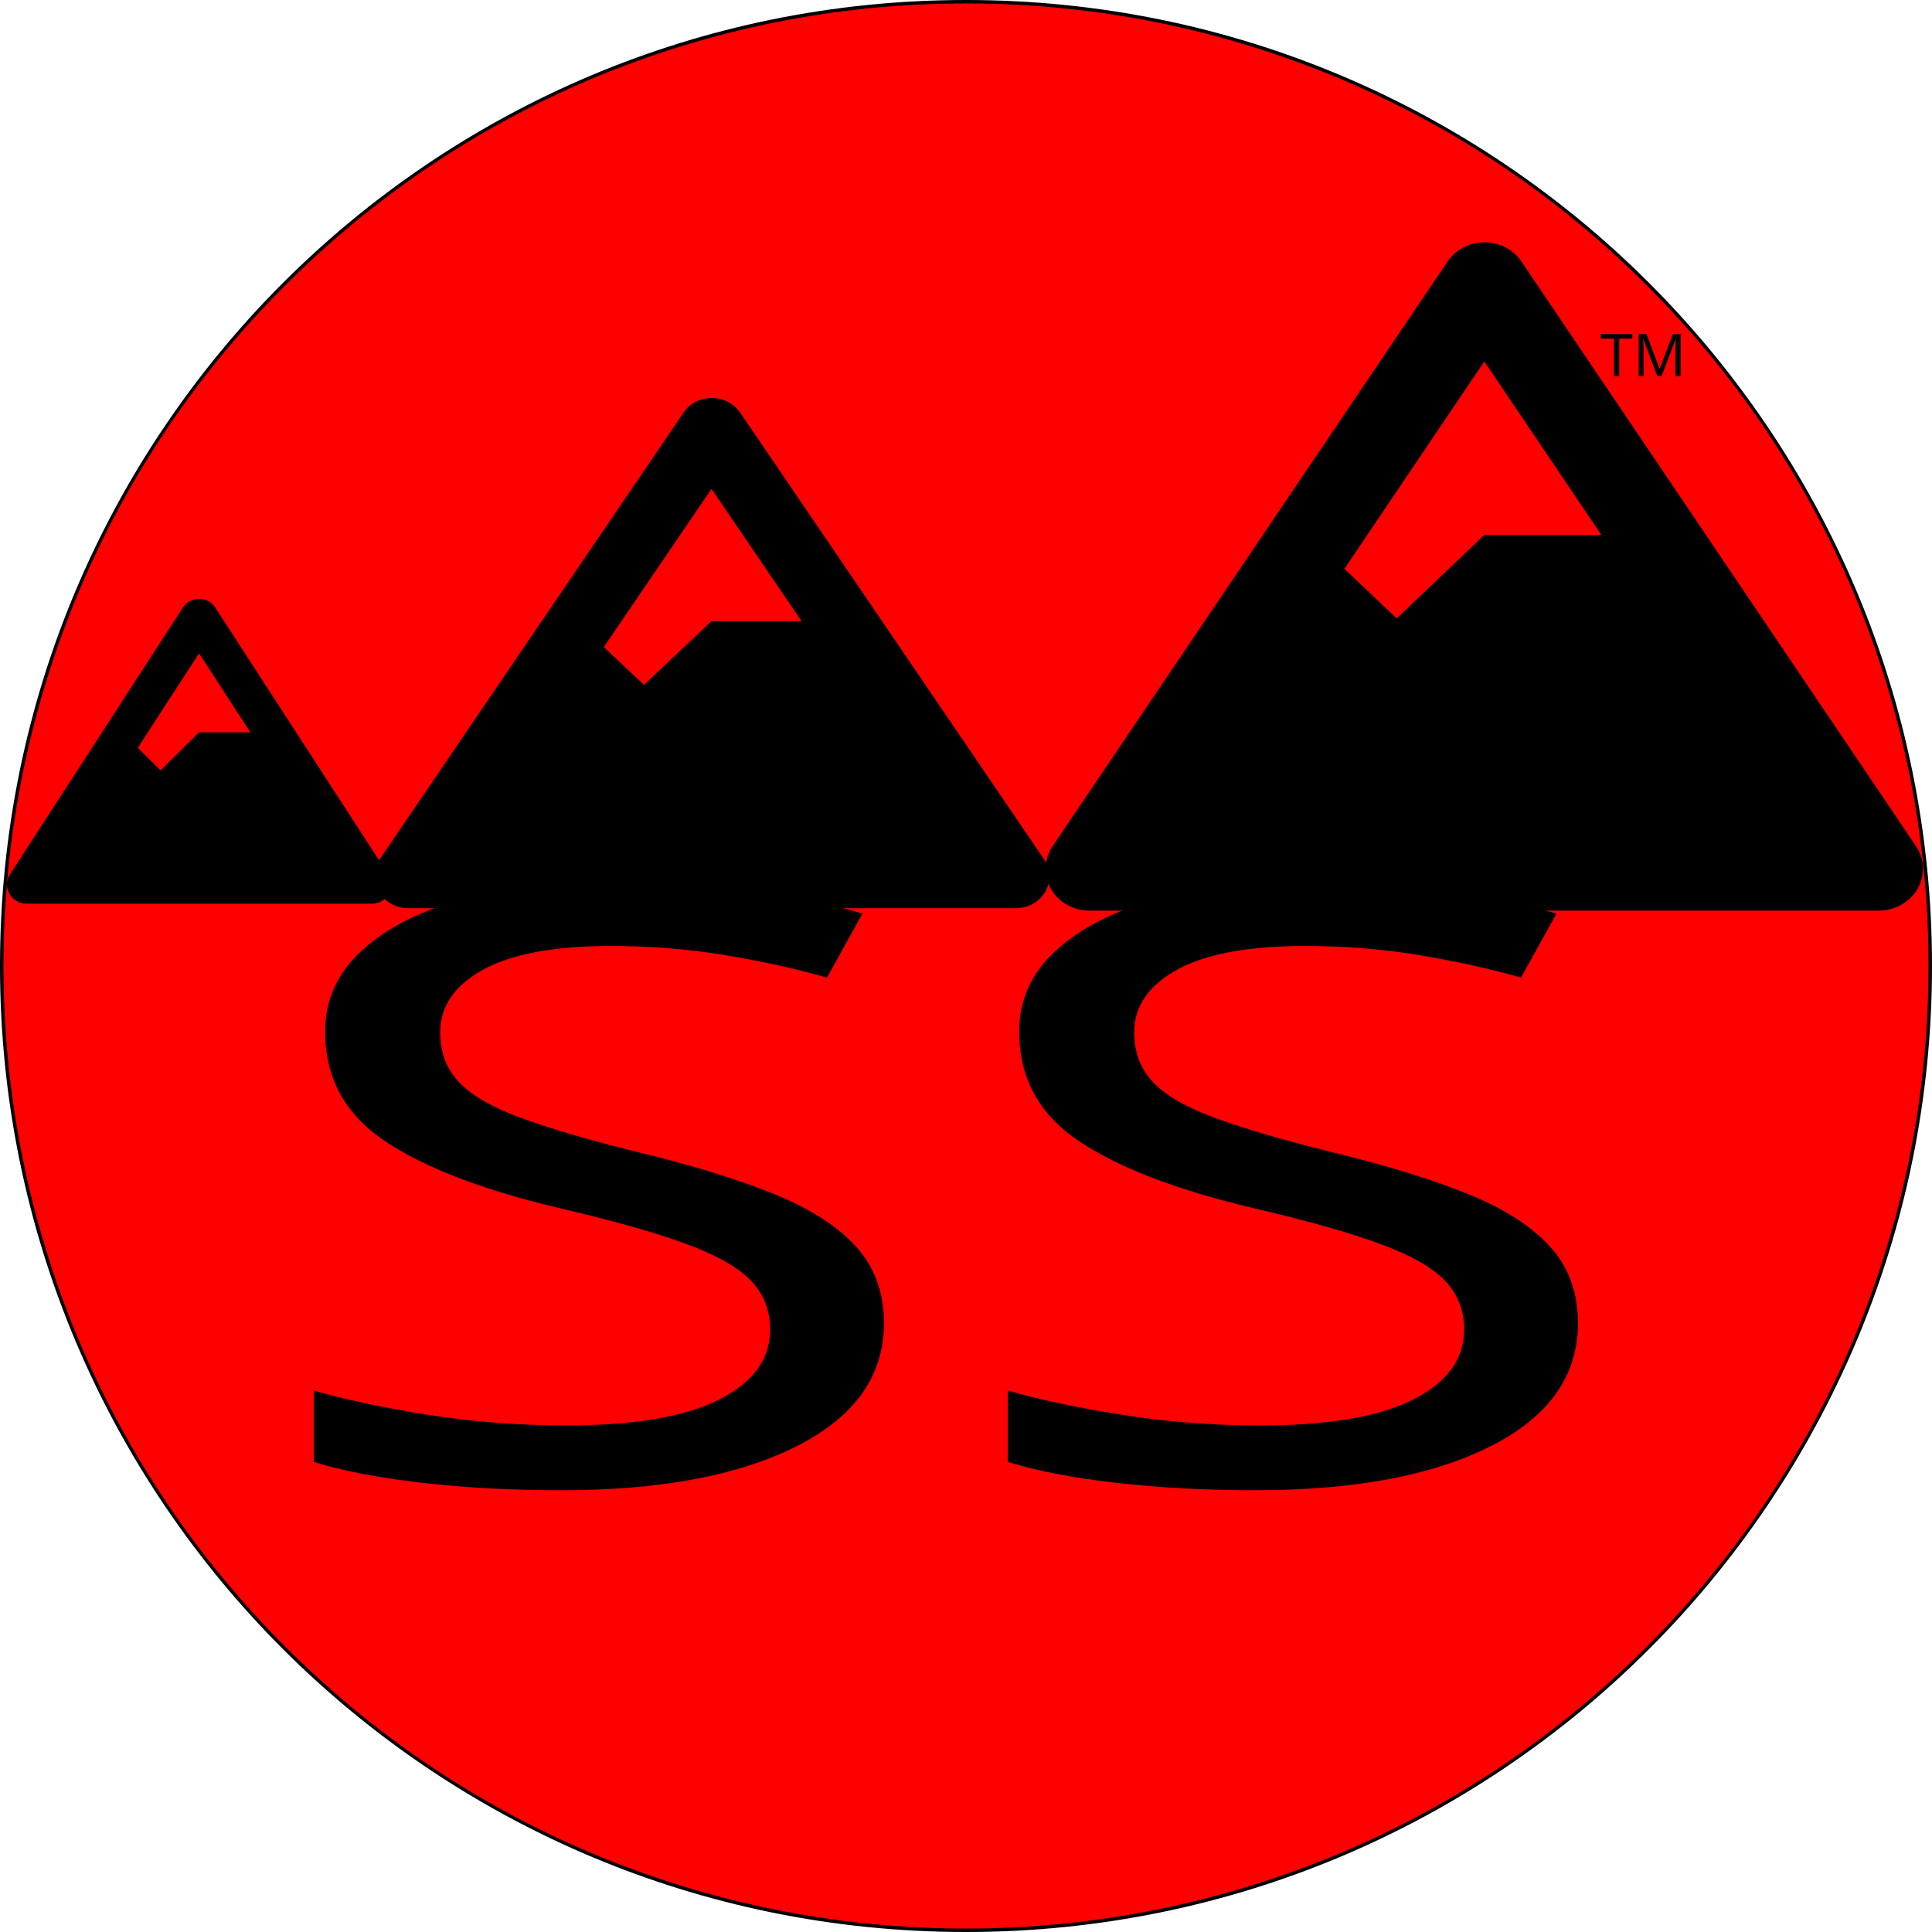
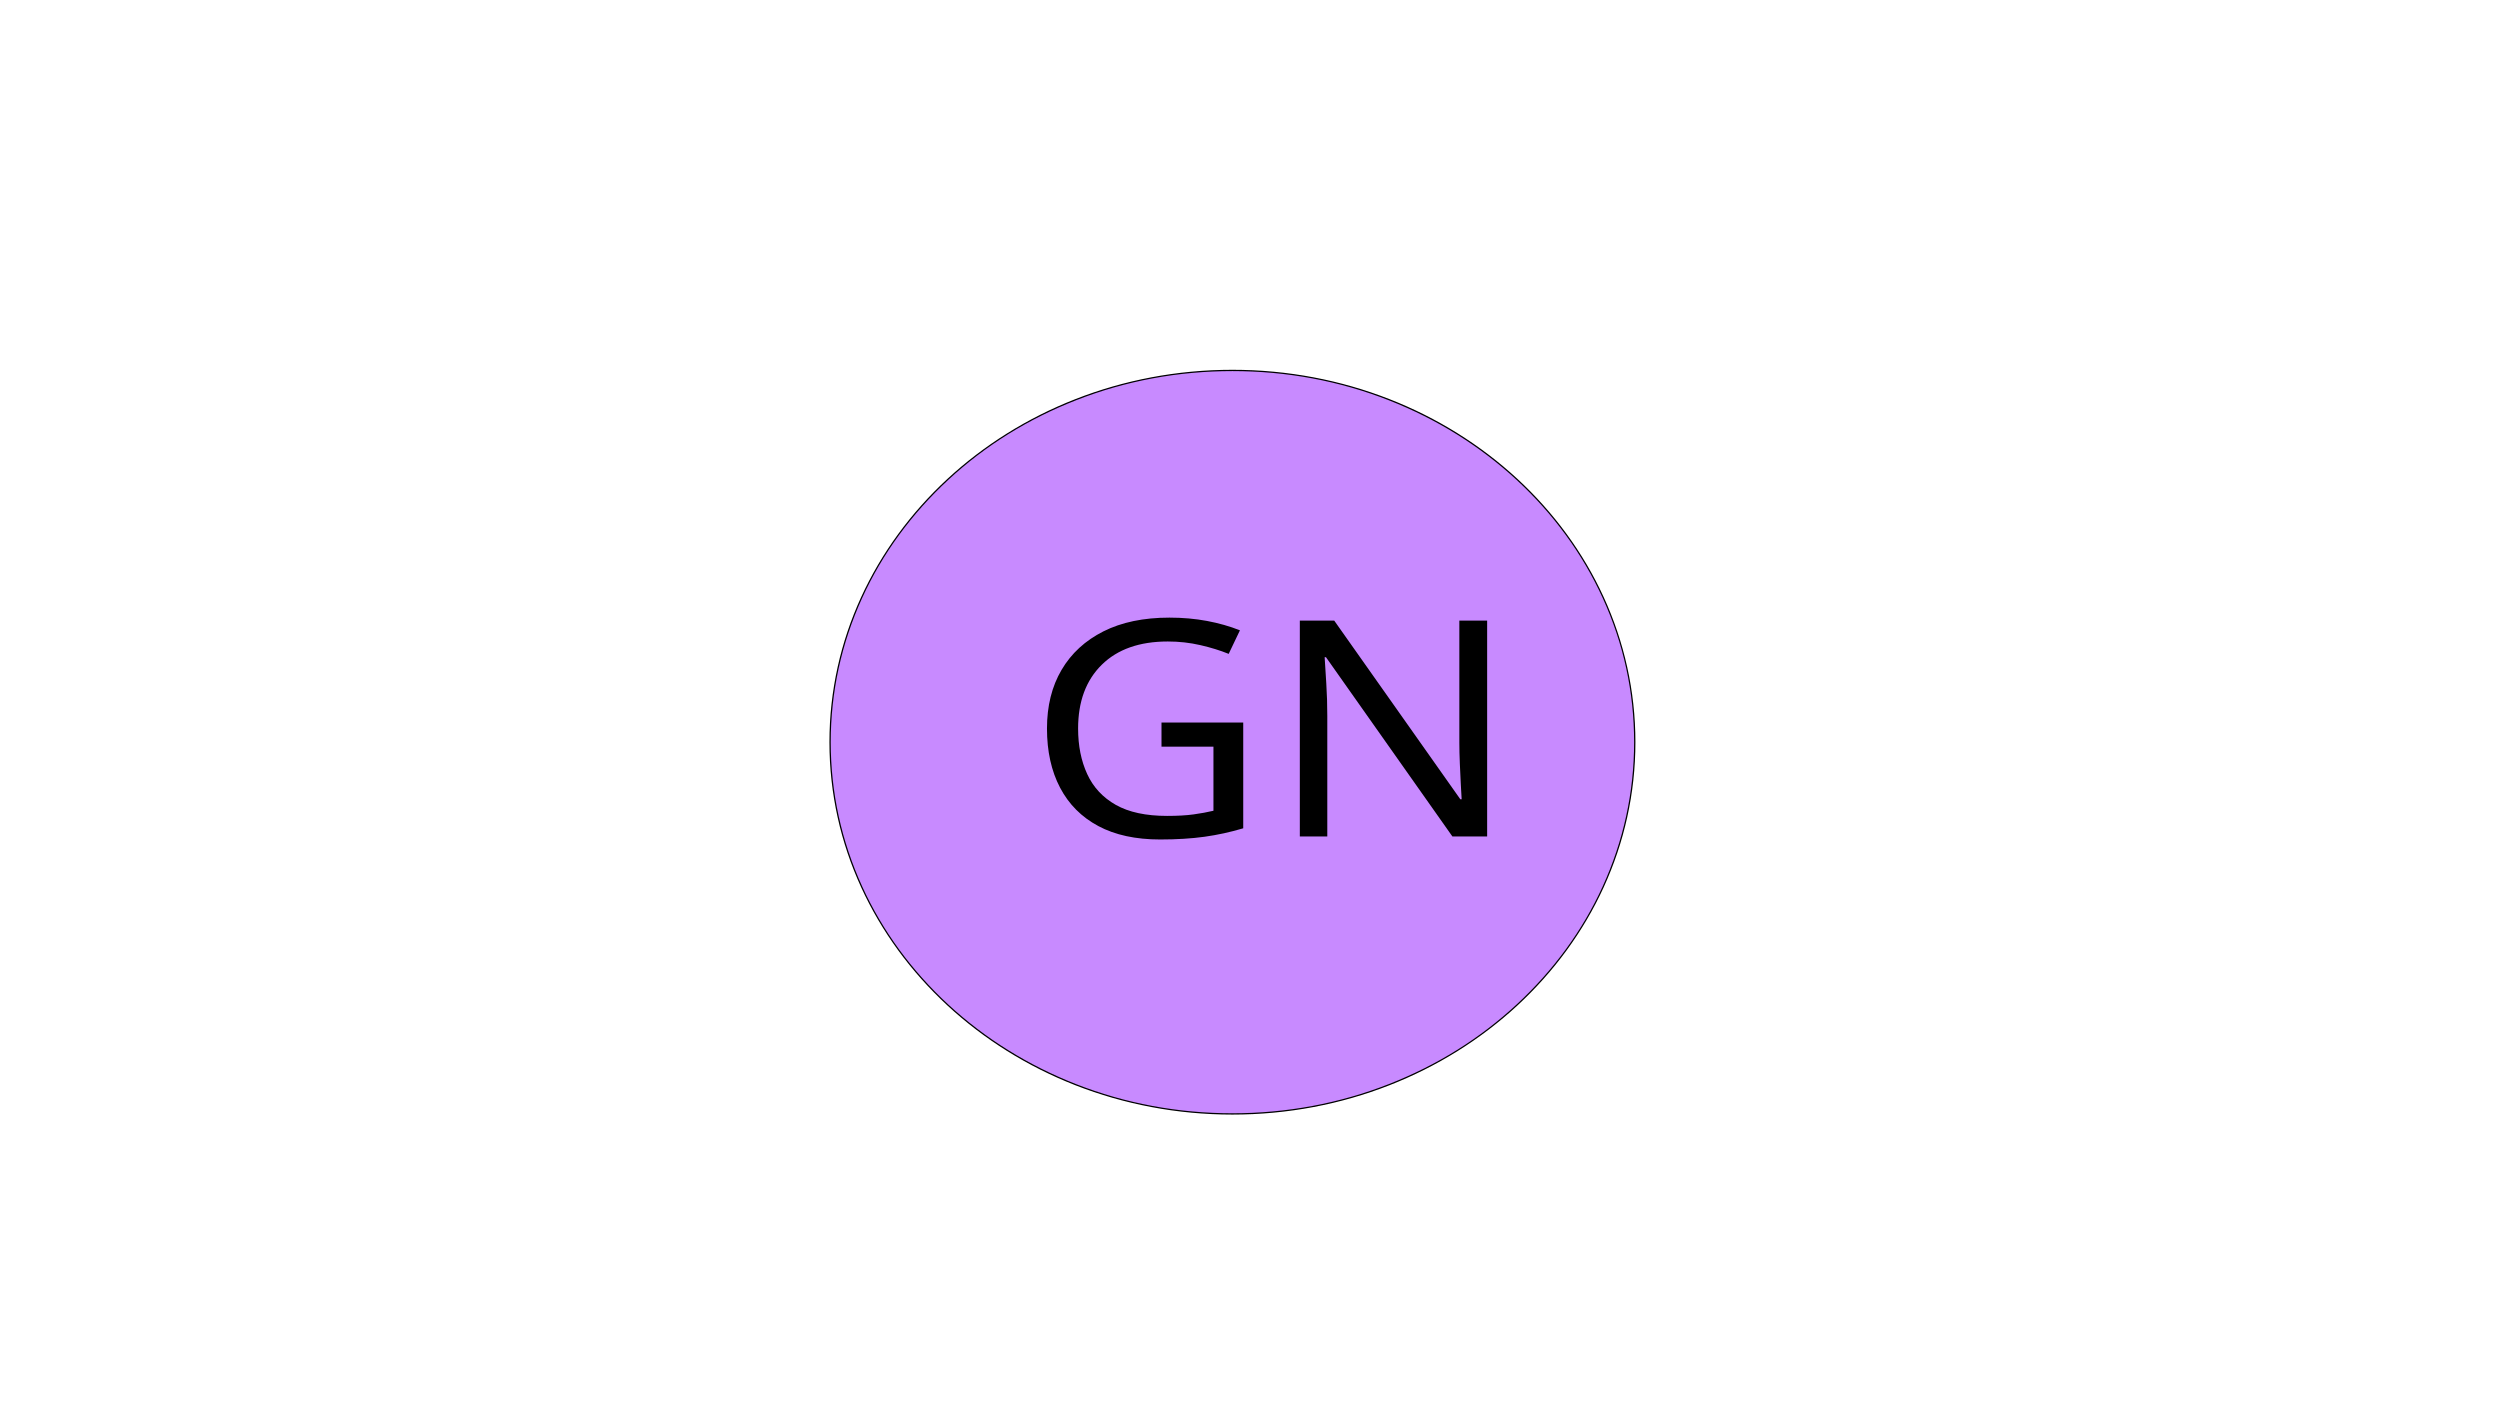
- <svg xmlns="http://www.w3.org/2000/svg" version="1.1" id="Layer_1" x="0px" y="0px" viewBox="0 0 558 558" style="enable-background:new 0 0 558 558;" xml:space="preserve">
+ <svg xmlns="http://www.w3.org/2000/svg" version="1.1" id="Layer_1" x="0px" y="0px" viewBox="0 0 1920 1080" style="enable-background:new 0 0 1920 1080;" xml:space="preserve">
  <style type="text/css">
- 	.st0{fill:#FF0000;}
- 	.st1{font-family:'ErasITC-Bold';}
- 	.st2{font-size:239.964px;}
- 	.st3{fill:none;}
- 	.st4{font-size:17px;}
+ 	.st0{fill:#C88AFF;}
+ 	.st1{fill:none;}
+ 	.st2{font-family:'Bauhaus93';}
+ 	.st3{font-size:232.139px;}
</style>
-   <rect x="577.7" y="189.9" class="st3" width="52.3" height="7.3" />
  <g>
-     <g>
-       <path class="st0" d="M279,557.5c-74.4,0-144.3-29-196.9-81.6S0.5,353.4,0.5,279c0-74.4,29-144.3,81.6-196.9S204.6,0.5,279,0.5    s144.3,29,196.9,81.6c52.6,52.6,81.6,122.5,81.6,196.9c0,74.4-29,144.3-81.6,196.9C423.3,528.5,353.4,557.5,279,557.5z" />
-       <path d="M279,1c37.5,0,73.9,7.4,108.2,21.8c33.1,14,62.8,34,88.4,59.6c25.5,25.5,45.6,55.3,59.6,88.4    C549.6,205.1,557,241.5,557,279s-7.4,73.9-21.8,108.2c-14,33.1-34,62.8-59.6,88.4c-25.5,25.5-55.3,45.6-88.4,59.6    C352.9,549.6,316.5,557,279,557s-73.9-7.4-108.2-21.8c-33.1-14-62.8-34-88.4-59.6c-25.5-25.5-45.6-55.3-59.6-88.4    C8.4,352.9,1,316.5,1,279s7.4-73.9,21.8-108.2c14-33.1,34-62.8,59.6-88.4c25.5-25.5,55.3-45.6,88.4-59.6C205.1,8.4,241.5,1,279,1     M279,0C124.9,0,0,124.9,0,279s124.9,279,279,279s279-124.9,279-279S433.1,0,279,0L279,0z" />
-     </g>
-     <text transform="matrix(1.5215 0 0 1 72.0085 428.0007)" class="st1 st2">SS</text>
-     <g>
-       <rect x="120.8" y="222.1" class="st3" width="201.4" height="37.8" />
-       <path id="Icon_awesome-mountain" d="M112.1,252.5l-49.9-77c-1.7-2.6-5.1-3.3-7.7-1.7c-0.7,0.4-1.2,1-1.7,1.7l-49.9,77    c-1.7,2.6-0.9,6,1.7,7.6c0.9,0.6,1.9,0.9,3,0.9h99.9c3.1,0,5.5-2.5,5.5-5.5C113,254.4,112.7,253.4,112.1,252.5z M57.5,188.7    l14.8,22.8H57.5l-11.1,11l-6.6-6.5L57.5,188.7z" />
-       <path id="Icon_awesome-mountain_00000125599562009089988550000013650943644593719461_" d="M553.4,244.4l-114-168.9    c-3.8-5.6-11.6-7.2-17.5-3.6c-1.5,0.9-2.8,2.2-3.8,3.6L304,244.4c-3.8,5.6-2.1,13.1,3.8,16.7c2,1.2,4.4,1.9,6.8,1.9h228.1    c7,0,12.7-5.4,12.7-12.1C555.4,248.6,554.7,246.4,553.4,244.4z M428.7,104.4l33.8,50.1h-33.8l-25.3,24.1l-15.1-14.3L428.7,104.4z" />
-       <path id="Icon_awesome-mountain_00000088839327437282662010000000239105536161028255_" d="M301.5,248.1l-87.7-128.9    c-2.9-4.3-8.9-5.5-13.5-2.8c-1.2,0.7-2.2,1.7-2.9,2.8l-87.7,128.9c-2.9,4.3-1.6,10,2.9,12.7c1.6,1,3.4,1.5,5.3,1.5h175.5    c5.4,0,9.7-4.1,9.7-9.2C303,251.3,302.5,249.6,301.5,248.1z M205.5,141.2l26,38.2h-26L186,197.8l-11.6-10.9L205.5,141.2z" />
-     </g>
-     <text transform="matrix(1 0 0 1 462.1807 108.6221)" class="st1 st4">TM</text>
+     <path class="st0" d="M946.5,855.5c-82.5,0-160.1-29.7-218.5-83.6c-58.4-53.9-90.5-125.6-90.5-201.9c0-76.3,32.1-147.9,90.5-201.9   c58.4-53.9,136-83.6,218.5-83.6c82.5,0,160.1,29.7,218.5,83.6c58.4,53.9,90.5,125.6,90.5,201.9c0,76.3-32.1,147.9-90.5,201.9   C1106.6,825.8,1029,855.5,946.5,855.5z" />
+     <path d="M946.5,285c41.7,0,82.1,7.5,120.1,22.4c36.7,14.4,69.7,34.9,98.1,61.1c28.3,26.2,50.6,56.7,66.1,90.6   c16.1,35.1,24.2,72.4,24.2,110.9s-8.2,75.8-24.2,110.9c-15.5,33.9-37.8,64.4-66.1,90.6c-28.3,26.2-61.3,46.7-98.1,61.1   c-38,14.9-78.5,22.4-120.1,22.4s-82.1-7.5-120.1-22.4c-36.7-14.4-69.7-34.9-98.1-61.1c-28.3-26.2-50.6-56.7-66.1-90.6   C646.2,645.8,638,608.5,638,570s8.2-75.8,24.2-110.9c15.5-33.9,37.8-64.4,66.1-90.6c28.3-26.2,61.3-46.7,98.1-61.1   C864.4,292.5,904.8,285,946.5,285 M946.5,284C775.6,284,637,412,637,570s138.6,286,309.5,286S1256,728,1256,570   S1117.4,284,946.5,284L946.5,284z" />
  </g>
+   <rect x="868.4" y="555.8" class="st1" width="25.7" height="2.7" />
+   <text transform="matrix(1.0949 0 0 1 788.582 642.3965)" class="st2 st3">GN</text>
</svg>
